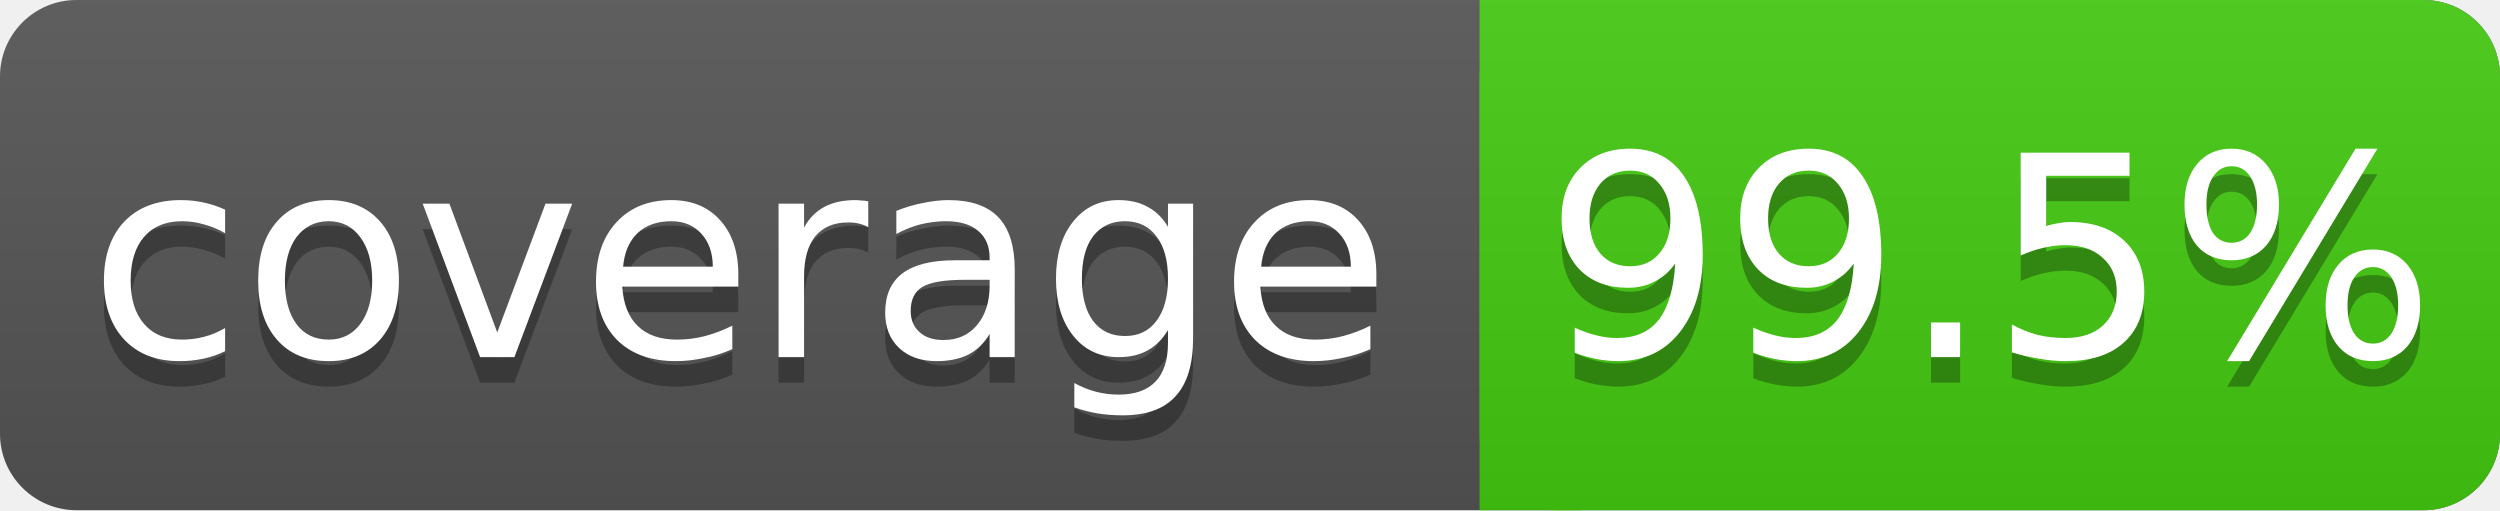
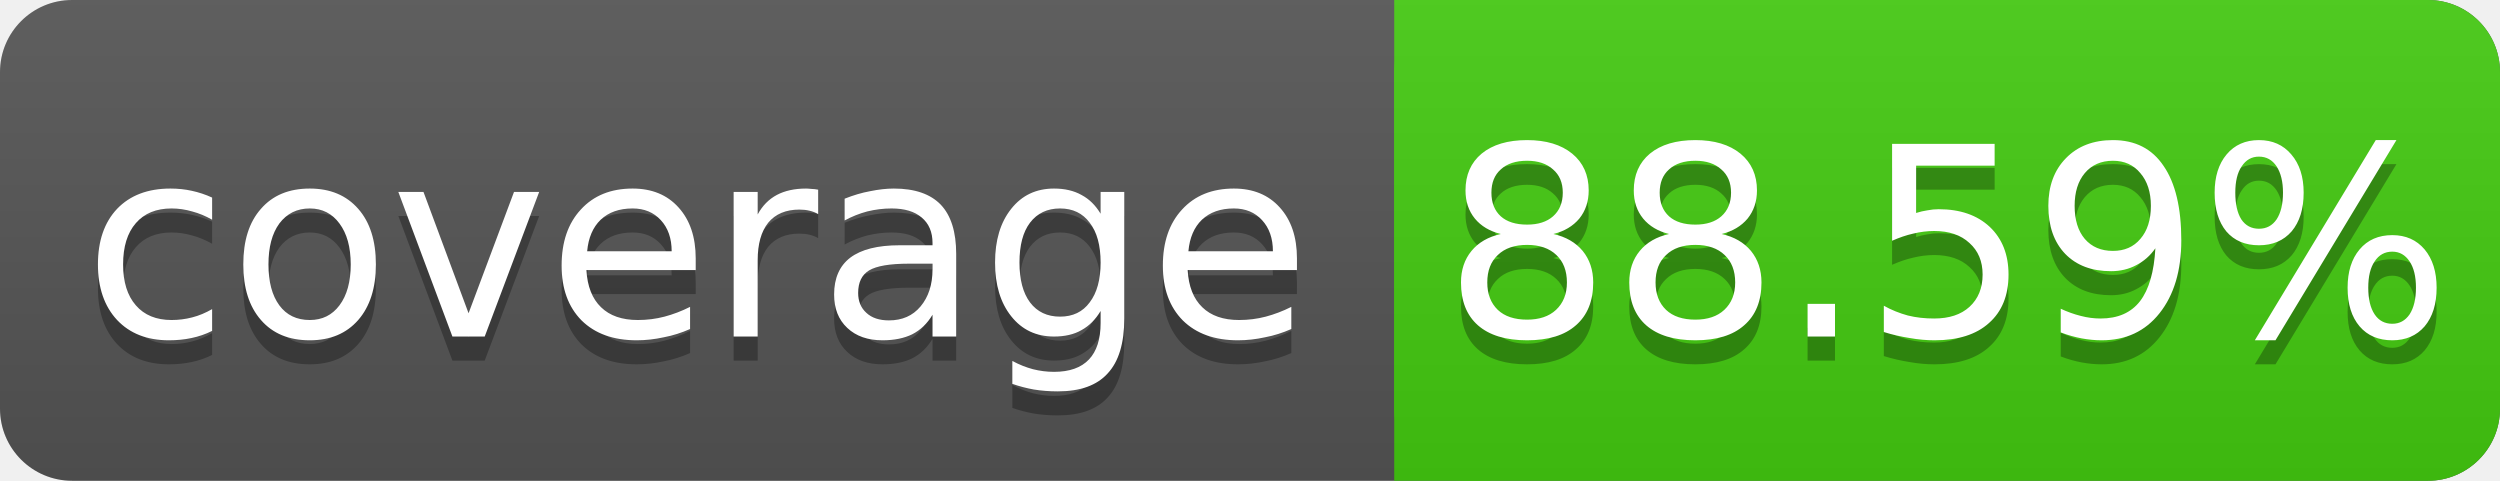
- <svg xmlns="http://www.w3.org/2000/svg" width="98" height="20">
+ <svg xmlns="http://www.w3.org/2000/svg" width="104" height="20">
  <linearGradient id="s" x2="0" y2="100%">
    <stop offset="0" stop-color="#bbb" stop-opacity=".1" />
    <stop offset="1" stop-opacity=".1" />
  </linearGradient>
-   <rect rx="3" width="98" height="20" fill="#555" />
-   <rect rx="3" x="58" width="40" height="20" fill="#4c1" />
+   <rect rx="3" width="104" height="20" fill="#555" />
+   <rect rx="3" x="58" width="46" height="20" fill="#4c1" />
  <rect x="58" width="4" height="20" fill="#4c1" />
-   <rect rx="3" width="98" height="20" fill="url(#s)" />
+   <rect rx="3" width="104" height="20" fill="url(#s)" />
  <g fill="#fff" text-anchor="middle" font-family="DejaVu Sans,Verdana,Geneva,sans-serif" font-size="11">
    <text x="29" y="15" fill="#010101" fill-opacity=".3">coverage</text>
    <text x="29" y="14">coverage</text>
-     <text x="78" y="15" fill="#010101" fill-opacity=".3">99.5%</text>
-     <text x="78" y="14">99.5%</text>
+     <text x="81" y="15" fill="#010101" fill-opacity=".3">88.59%</text>
+     <text x="81" y="14">88.59%</text>
  </g>
</svg>
